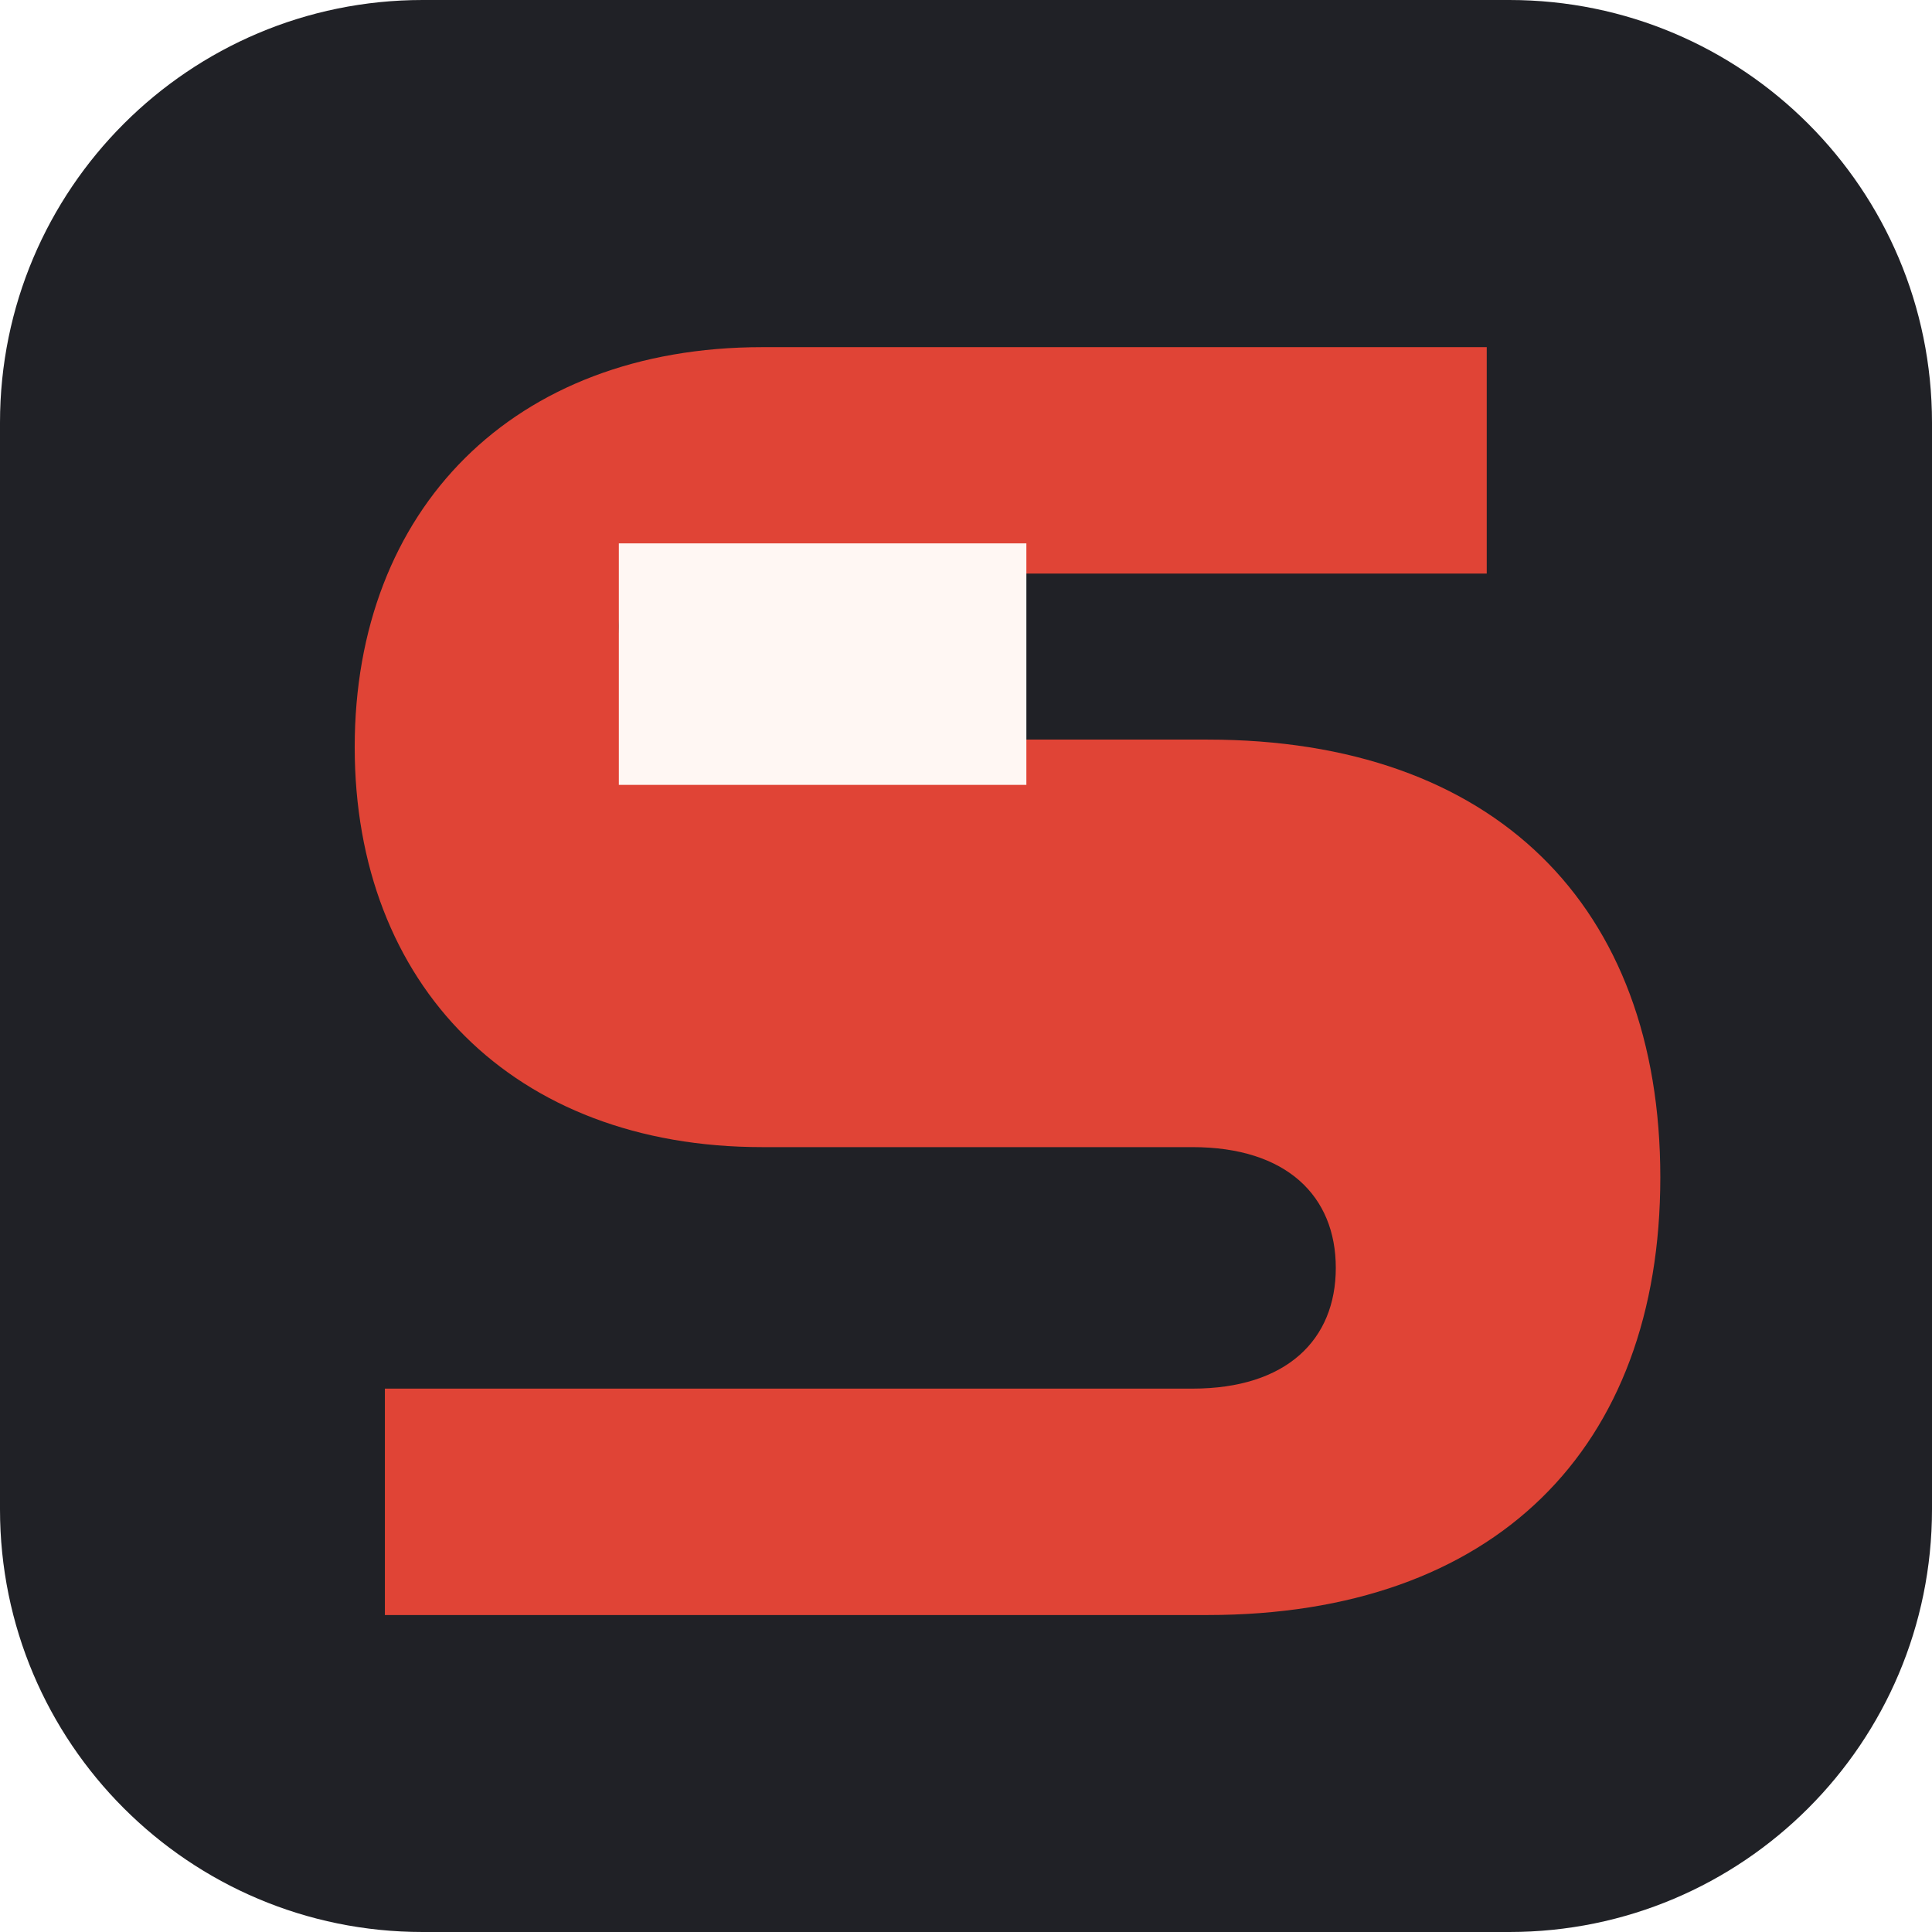
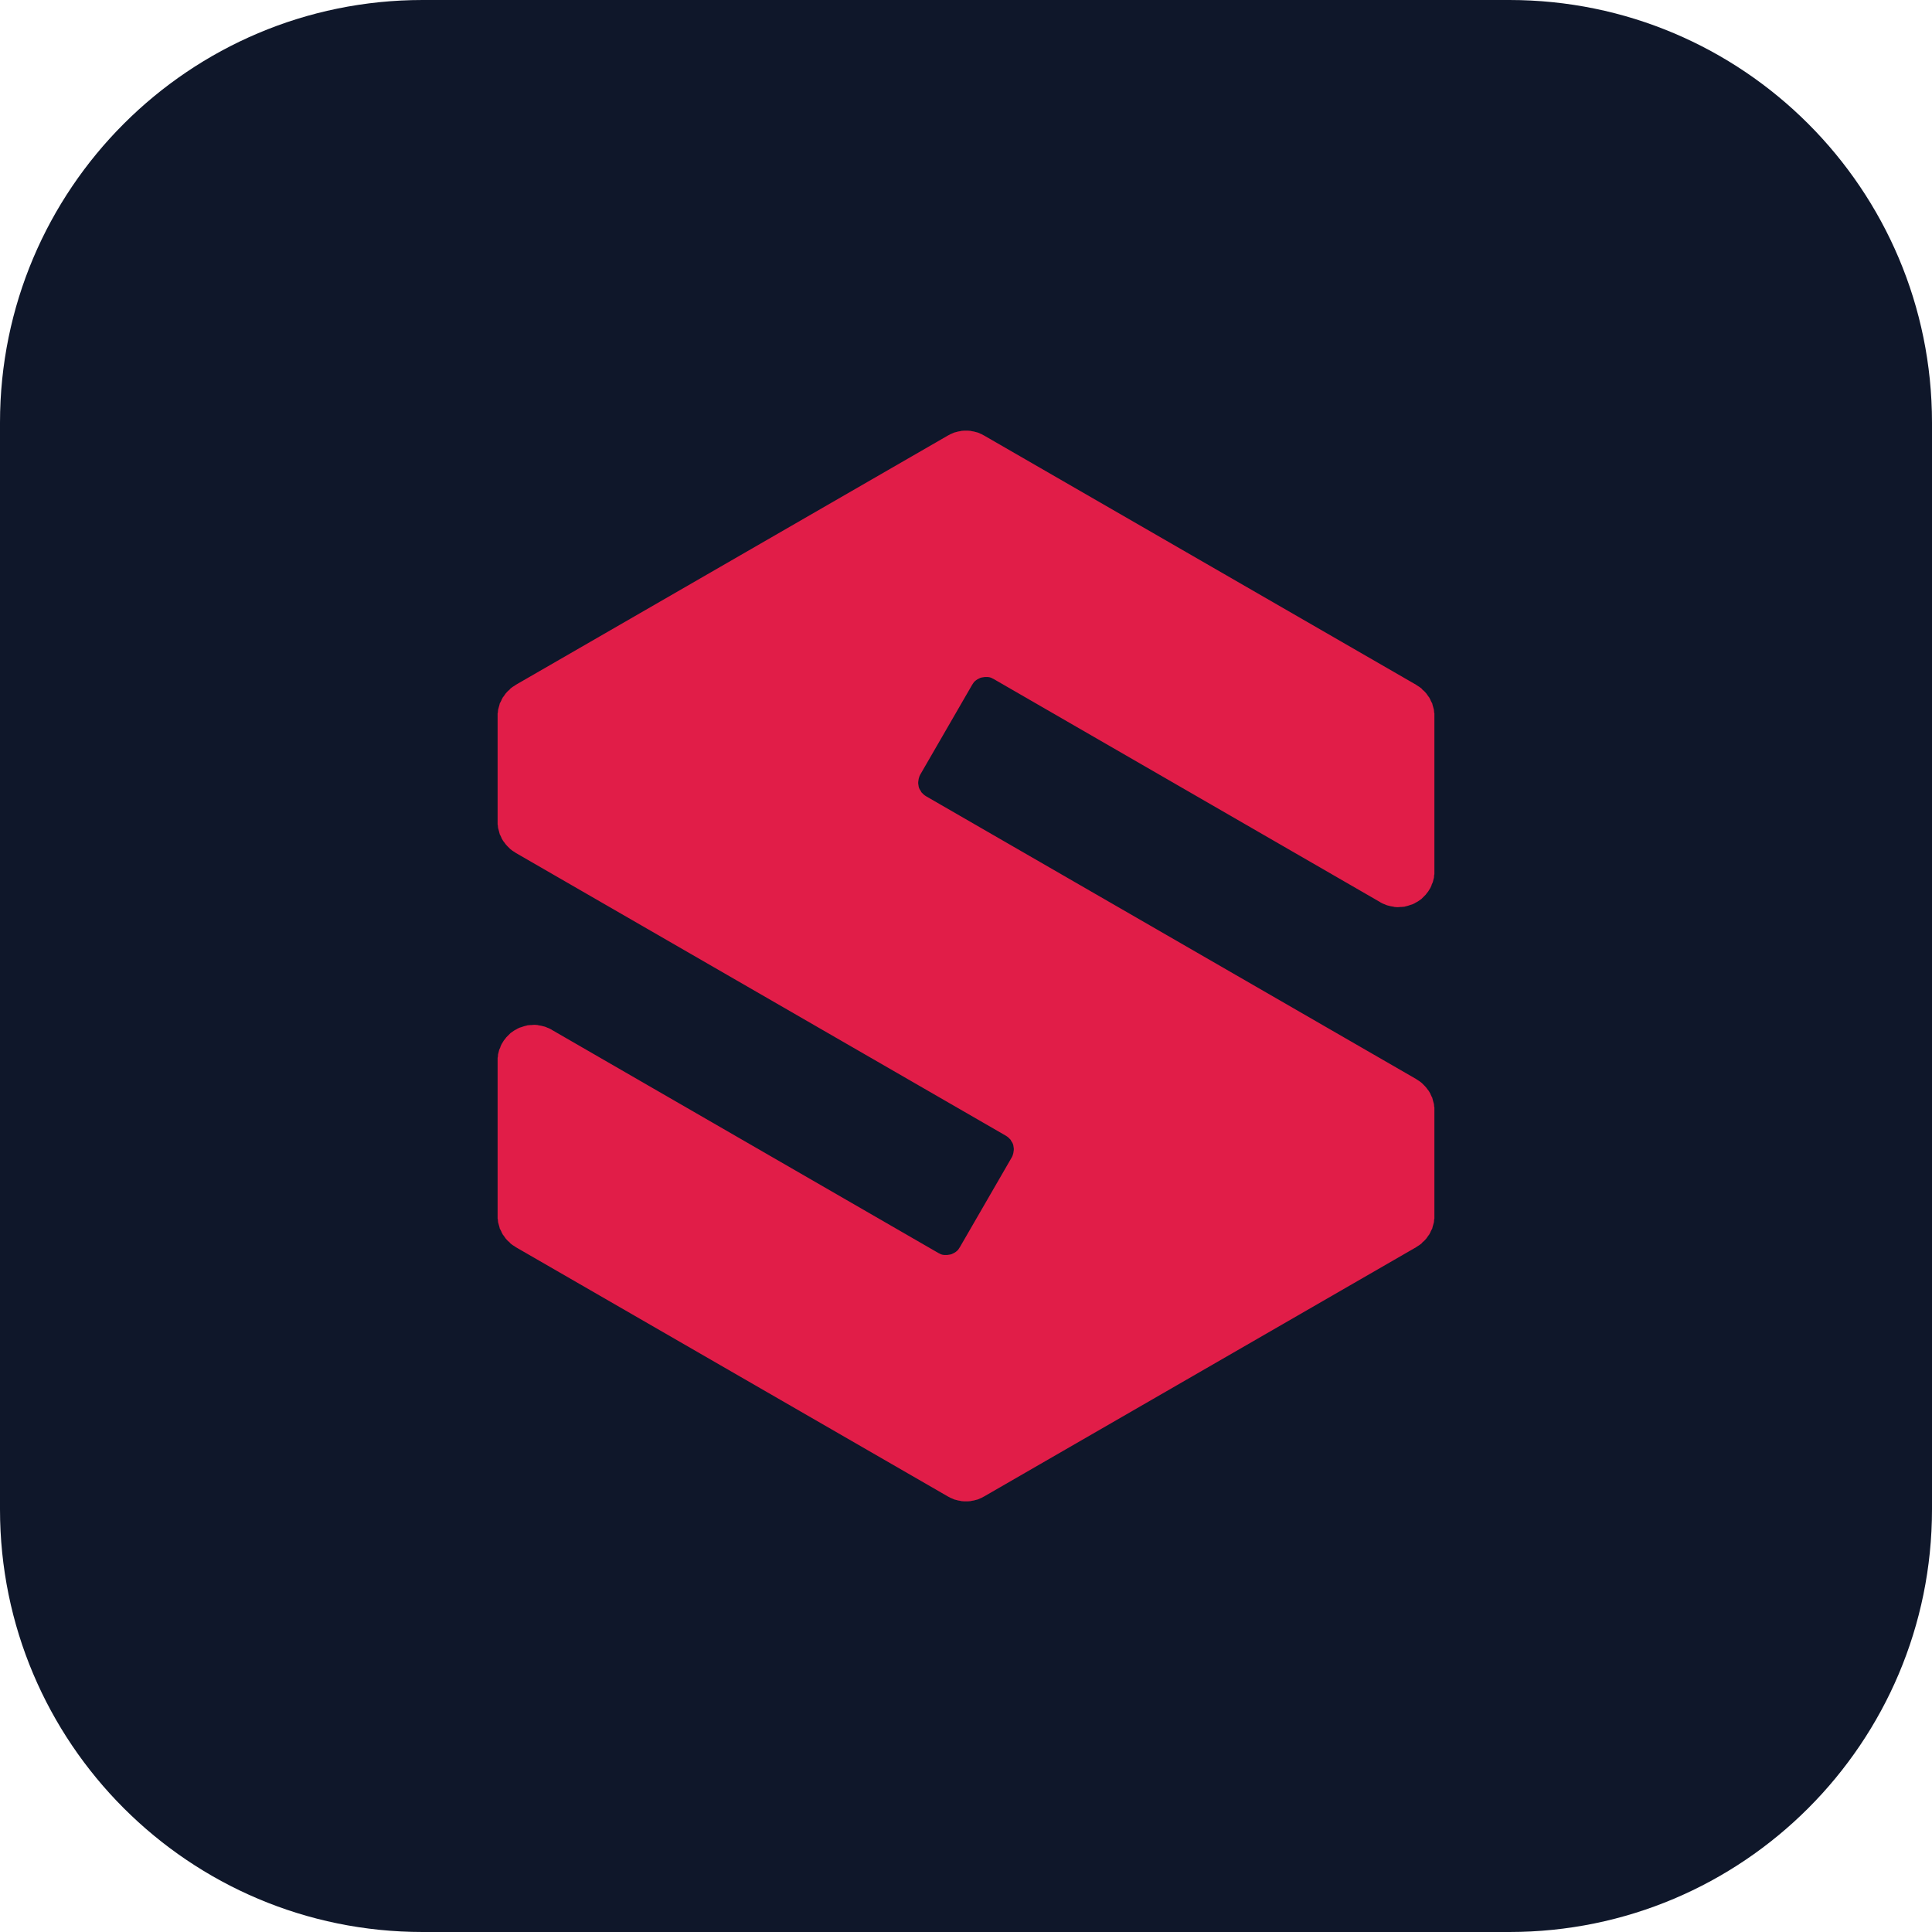
- <svg xmlns="http://www.w3.org/2000/svg" viewBox="0 0 512 512">
-   <rect width="512" height="512" rx="112" fill="#202126" />
-   <path d="M394 92H202C136 92 94 135 94 198s42 106 108 106h114c25 0 38 13 38 32s-13 32-38 32H102v60h218c76 0 120-44 120-116s-44-116-120-116H202c-25 0-38-12-38-30s13-14 38-14h192z" fill="#e04436" />
-   <path d="M164 144h108v64H164z" fill="#fff7f3" />
+ <svg xmlns="http://www.w3.org/2000/svg" viewBox="0 0 1024 1024" role="img" aria-label="Sotrama Suite">
+   <rect x="0" y="0" width="1024" height="1024" rx="224" fill="#0F172A" />
+   <g transform="translate(512.0 512.0) scale(1.1947) translate(-256 -256)">
+     <path d="M238.3 180.7 L237.7 180.3 L237.2 179.9 L236.7 179.4 L236.2 178.9 L235.9 178.3 L235.5 177.7 L235.2 177.1 L235.0 176.4 L234.9 175.7 L234.8 175.1 L234.8 174.4 L234.9 173.7 L235.0 173.0 L235.2 172.3 L235.4 171.7 L235.7 171.1 L258.7 131.3 L259.1 130.7 L259.5 130.1 L260.0 129.6 L260.5 129.2 L261.1 128.8 L261.7 128.5 L262.3 128.2 L263.0 128.0 L263.7 127.9 L264.3 127.8 L265.0 127.8 L265.7 127.8 L266.4 127.9 L267.1 128.1 L267.7 128.4 L268.3 128.7 L439.8 227.7 L439.9 227.8 L441.1 228.4 L441.4 228.5 L442.6 229.0 L442.9 229.1 L444.1 229.4 L444.5 229.5 L445.7 229.7 L446.0 229.8 L447.3 229.9 L447.6 229.9 L448.9 229.8 L449.2 229.8 L450.5 229.7 L450.8 229.6 L452.0 229.3 L452.3 229.2 L453.5 228.8 L453.9 228.7 L455.0 228.2 L455.3 228.0 L456.4 227.4 L456.7 227.2 L457.7 226.5 L458.0 226.3 L458.9 225.4 L459.1 225.2 L460.0 224.3 L460.2 224.0 L461.0 223.0 L461.2 222.7 L461.8 221.7 L462.0 221.4 L462.5 220.3 L462.6 219.9 L463.1 218.8 L463.2 218.4 L463.5 217.2 L463.6 216.9 L463.7 215.6 L463.8 215.3 L463.8 214.0 L463.8 213.8 L463.8 145.3 L463.8 145.2 L463.8 143.9 L463.7 143.6 L463.6 142.4 L463.5 142.0 L463.2 140.9 L463.1 140.6 L462.8 139.4 L462.6 139.1 L462.1 138.1 L462.0 137.8 L461.4 136.7 L461.2 136.5 L460.5 135.5 L460.3 135.2 L459.5 134.3 L459.3 134.1 L458.4 133.3 L458.2 133.0 L457.3 132.3 L457.0 132.1 L455.9 131.4 L455.8 131.3 L264.1 20.7 L263.9 20.6 L262.8 20.0 L262.5 19.9 L261.4 19.4 L261.1 19.3 L259.9 19.0 L259.6 18.9 L258.4 18.7 L258.1 18.6 L256.9 18.5 L256.6 18.5 L255.4 18.5 L255.1 18.5 L253.9 18.6 L253.6 18.7 L252.4 18.9 L252.1 19.0 L250.9 19.3 L250.6 19.4 L249.5 19.9 L249.2 20.0 L248.1 20.6 L247.9 20.7 L56.2 131.3 L56.1 131.4 L55.0 132.1 L54.7 132.3 L53.8 133.0 L53.6 133.3 L52.7 134.1 L52.5 134.3 L51.7 135.2 L51.5 135.5 L50.8 136.5 L50.6 136.7 L50.0 137.8 L49.9 138.1 L49.4 139.1 L49.2 139.4 L48.9 140.6 L48.8 140.9 L48.5 142.0 L48.4 142.4 L48.3 143.6 L48.2 143.9 L48.2 145.2 L48.2 145.3 L48.2 191.8 L48.2 192.0 L48.2 193.2 L48.3 193.6 L48.4 194.8 L48.5 195.1 L48.8 196.2 L48.9 196.6 L49.2 197.7 L49.4 198.0 L49.9 199.1 L50.0 199.4 L50.6 200.4 L50.8 200.7 L51.5 201.6 L51.7 201.9 L52.5 202.8 L52.7 203.0 L53.6 203.9 L53.8 204.1 L54.7 204.8 L55.0 205.0 L56.1 205.7 L56.2 205.8 L273.7 331.3 L274.3 331.7 L274.8 332.1 L275.3 332.6 L275.8 333.1 L276.1 333.7 L276.5 334.3 L276.8 334.9 L277.0 335.6 L277.1 336.3 L277.2 336.9 L277.2 337.6 L277.1 338.3 L277.0 339.0 L276.8 339.7 L276.6 340.3 L276.3 340.9 L253.3 380.7 L252.9 381.3 L252.5 381.9 L252.0 382.4 L251.5 382.8 L250.9 383.2 L250.3 383.5 L249.7 383.8 L249.0 384.0 L248.3 384.1 L247.7 384.2 L247.0 384.2 L246.3 384.2 L245.6 384.1 L244.9 383.9 L244.3 383.6 L243.7 383.3 L72.2 284.3 L72.1 284.2 L70.9 283.6 L70.6 283.5 L69.4 283.0 L69.1 282.9 L67.9 282.6 L67.5 282.5 L66.3 282.3 L66.0 282.2 L64.7 282.1 L64.4 282.1 L63.1 282.2 L62.8 282.2 L61.5 282.3 L61.2 282.4 L60.0 282.7 L59.7 282.8 L58.5 283.2 L58.1 283.3 L57.0 283.8 L56.7 284.0 L55.6 284.6 L55.3 284.8 L54.3 285.5 L54.0 285.7 L53.1 286.6 L52.9 286.8 L52.0 287.7 L51.8 288.0 L51.0 289.0 L50.8 289.3 L50.2 290.3 L50.0 290.6 L49.5 291.7 L49.4 292.1 L48.9 293.2 L48.8 293.6 L48.5 294.8 L48.4 295.1 L48.3 296.4 L48.2 296.7 L48.2 298.0 L48.2 298.2 L48.2 366.7 L48.2 366.8 L48.2 368.1 L48.3 368.4 L48.4 369.6 L48.5 370.0 L48.8 371.1 L48.9 371.4 L49.2 372.6 L49.4 372.9 L49.9 373.9 L50.0 374.2 L50.6 375.3 L50.8 375.5 L51.5 376.5 L51.7 376.8 L52.5 377.7 L52.7 377.9 L53.6 378.7 L53.8 379.0 L54.7 379.7 L55.0 379.9 L56.1 380.6 L56.2 380.7 L247.9 491.3 L248.1 491.4 L249.2 492.0 L249.5 492.1 L250.6 492.6 L250.9 492.7 L252.1 493.0 L252.4 493.1 L253.6 493.3 L253.9 493.4 L255.1 493.5 L255.4 493.5 L256.6 493.5 L256.9 493.5 L258.1 493.4 L258.4 493.3 L259.6 493.1 L259.9 493.0 L261.1 492.7 L261.4 492.6 L262.5 492.1 L262.8 492.0 L263.9 491.4 L264.1 491.3 L455.8 380.7 L455.9 380.6 L457.0 379.9 L457.3 379.7 L458.2 379.0 L458.4 378.7 L459.3 377.9 L459.5 377.7 L460.3 376.8 L460.5 376.5 L461.2 375.5 L461.4 375.3 L462.0 374.2 L462.1 373.9 L462.6 372.9 L462.8 372.6 L463.1 371.4 L463.2 371.1 L463.5 370.0 L463.6 369.6 L463.7 368.4 L463.8 368.1 L463.8 366.8 L463.8 366.7 L463.8 320.2 L463.8 320.0 L463.8 318.8 L463.7 318.4 L463.6 317.2 L463.5 316.9 L463.2 315.8 L463.1 315.4 L462.8 314.3 L462.6 314.0 L462.1 312.9 L462.0 312.6 L461.4 311.6 L461.2 311.3 L460.5 310.4 L460.3 310.1 L459.5 309.2 L459.3 309.0 L458.4 308.1 L458.2 307.9 L457.3 307.2 L457.0 307.0 L455.9 306.3 L455.8 306.2Z" fill="#E11D48" />
+   </g>
</svg>
